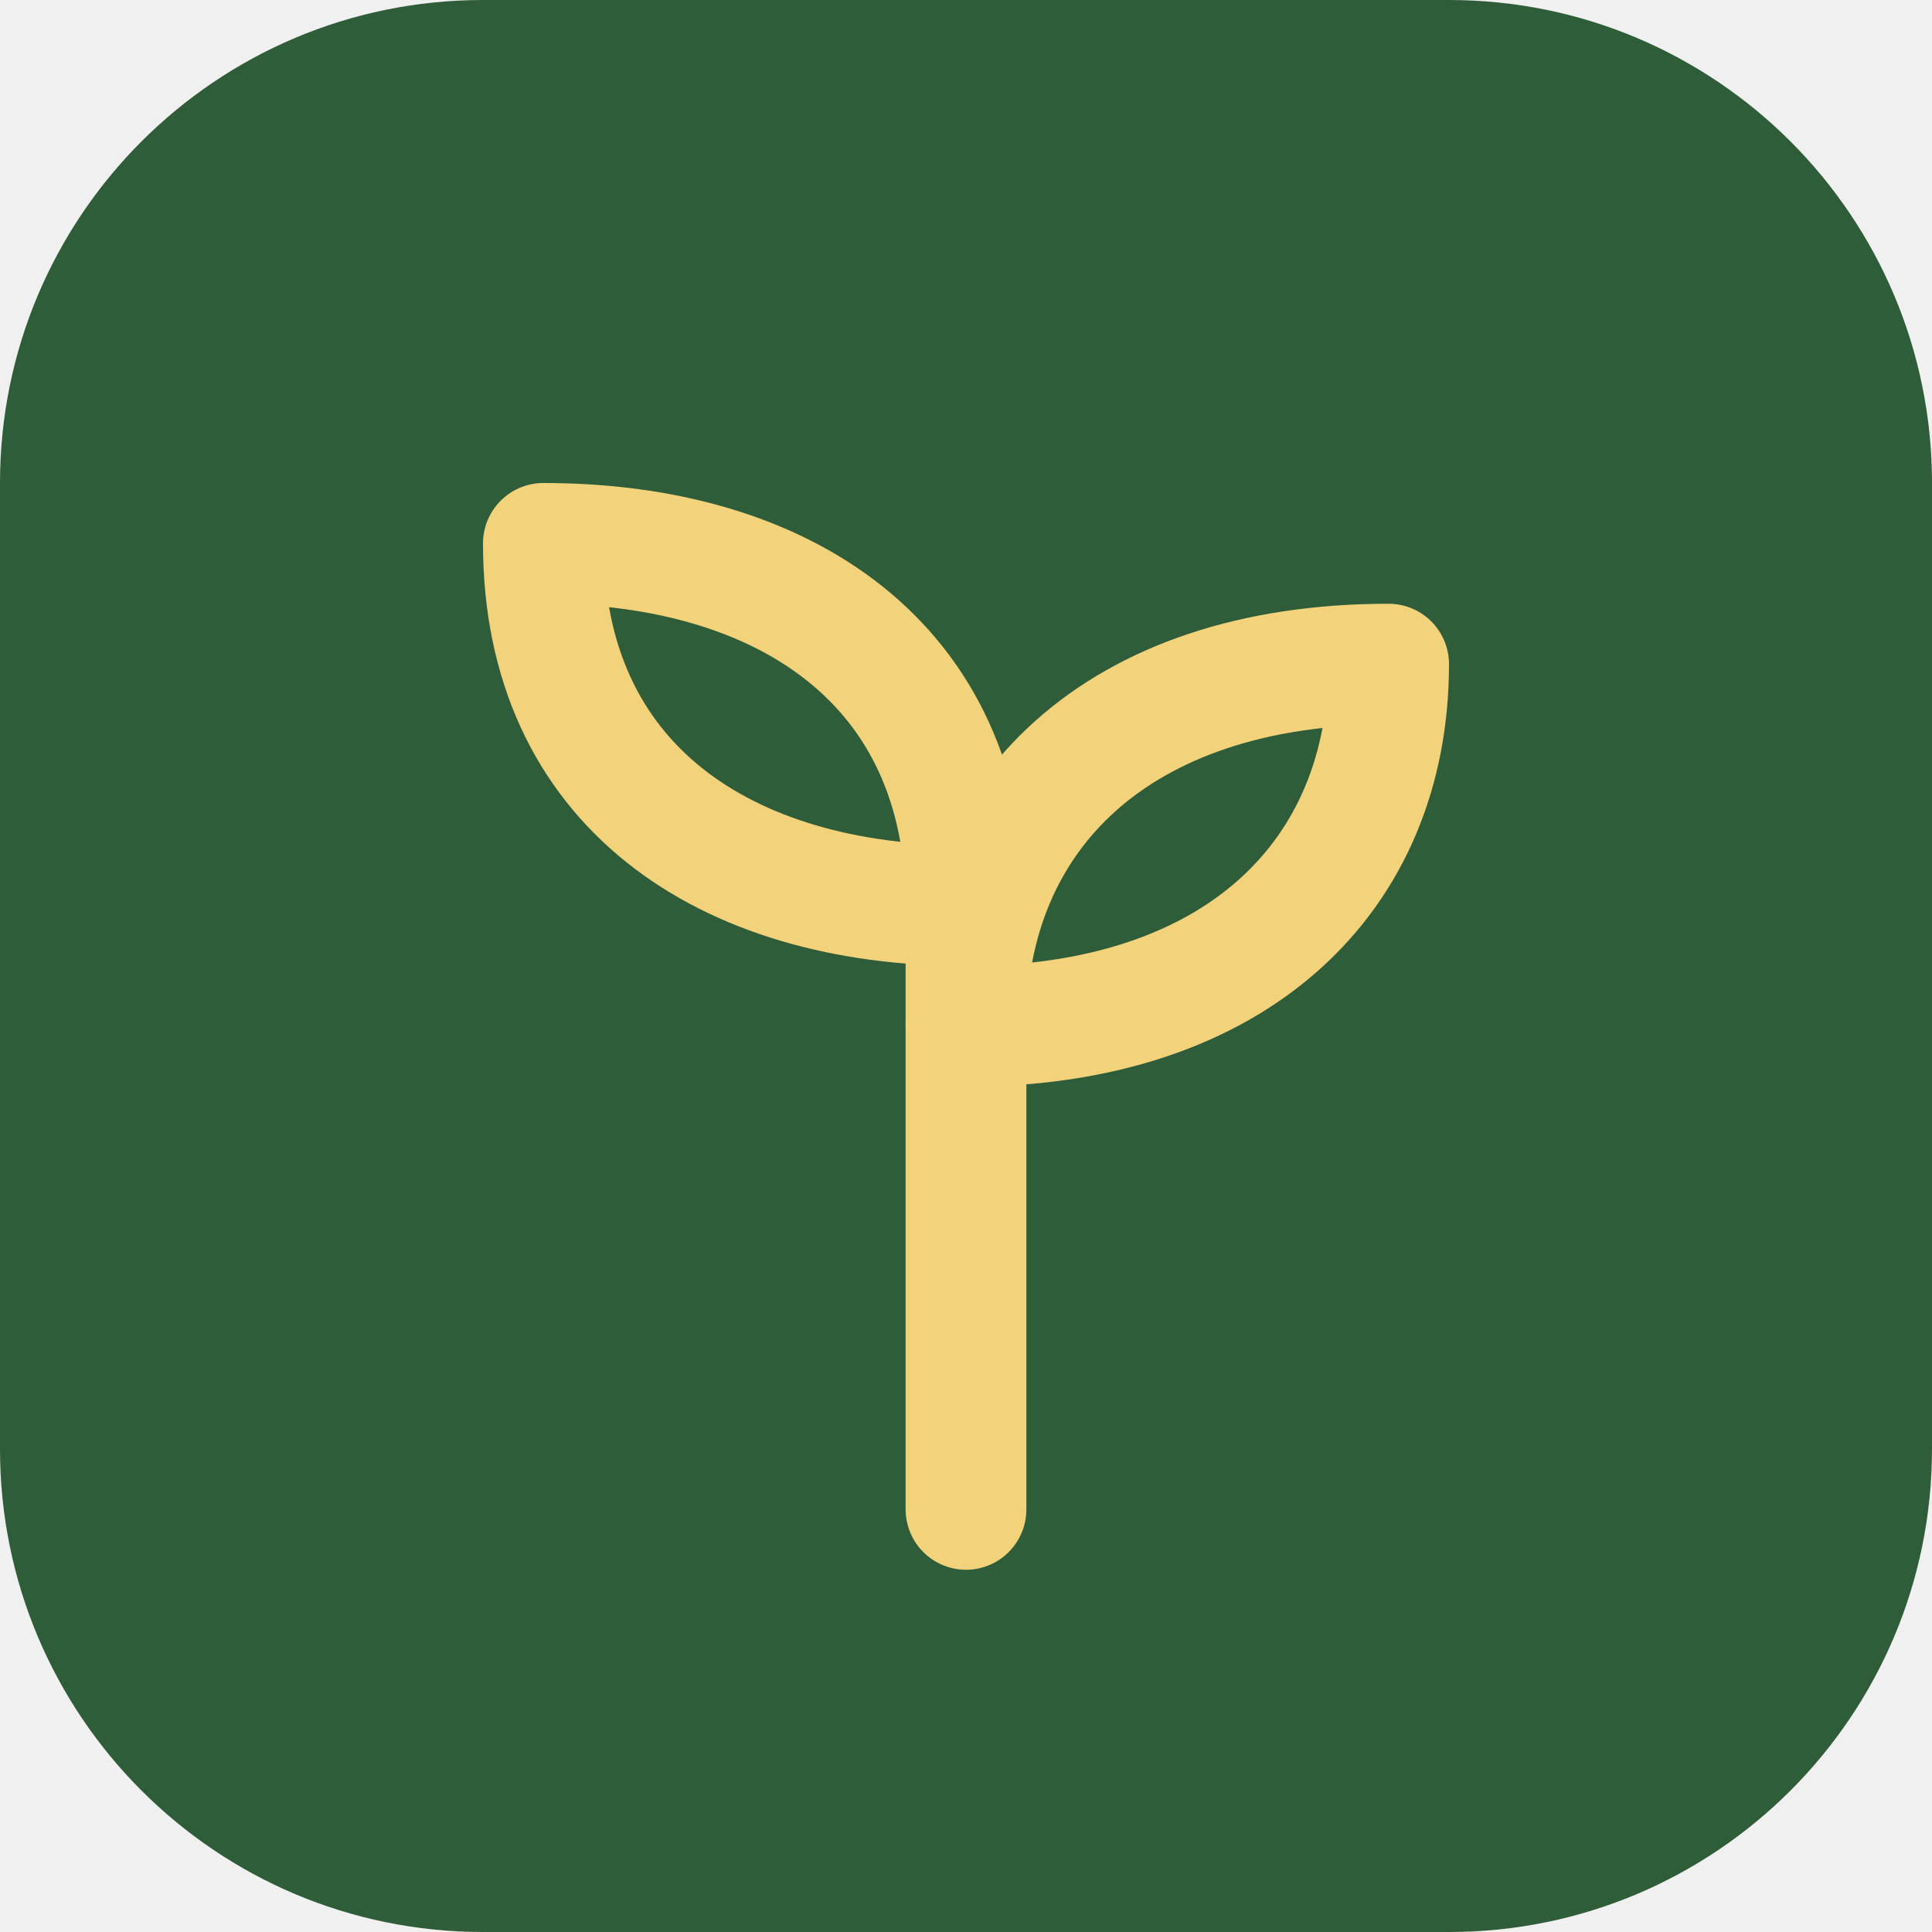
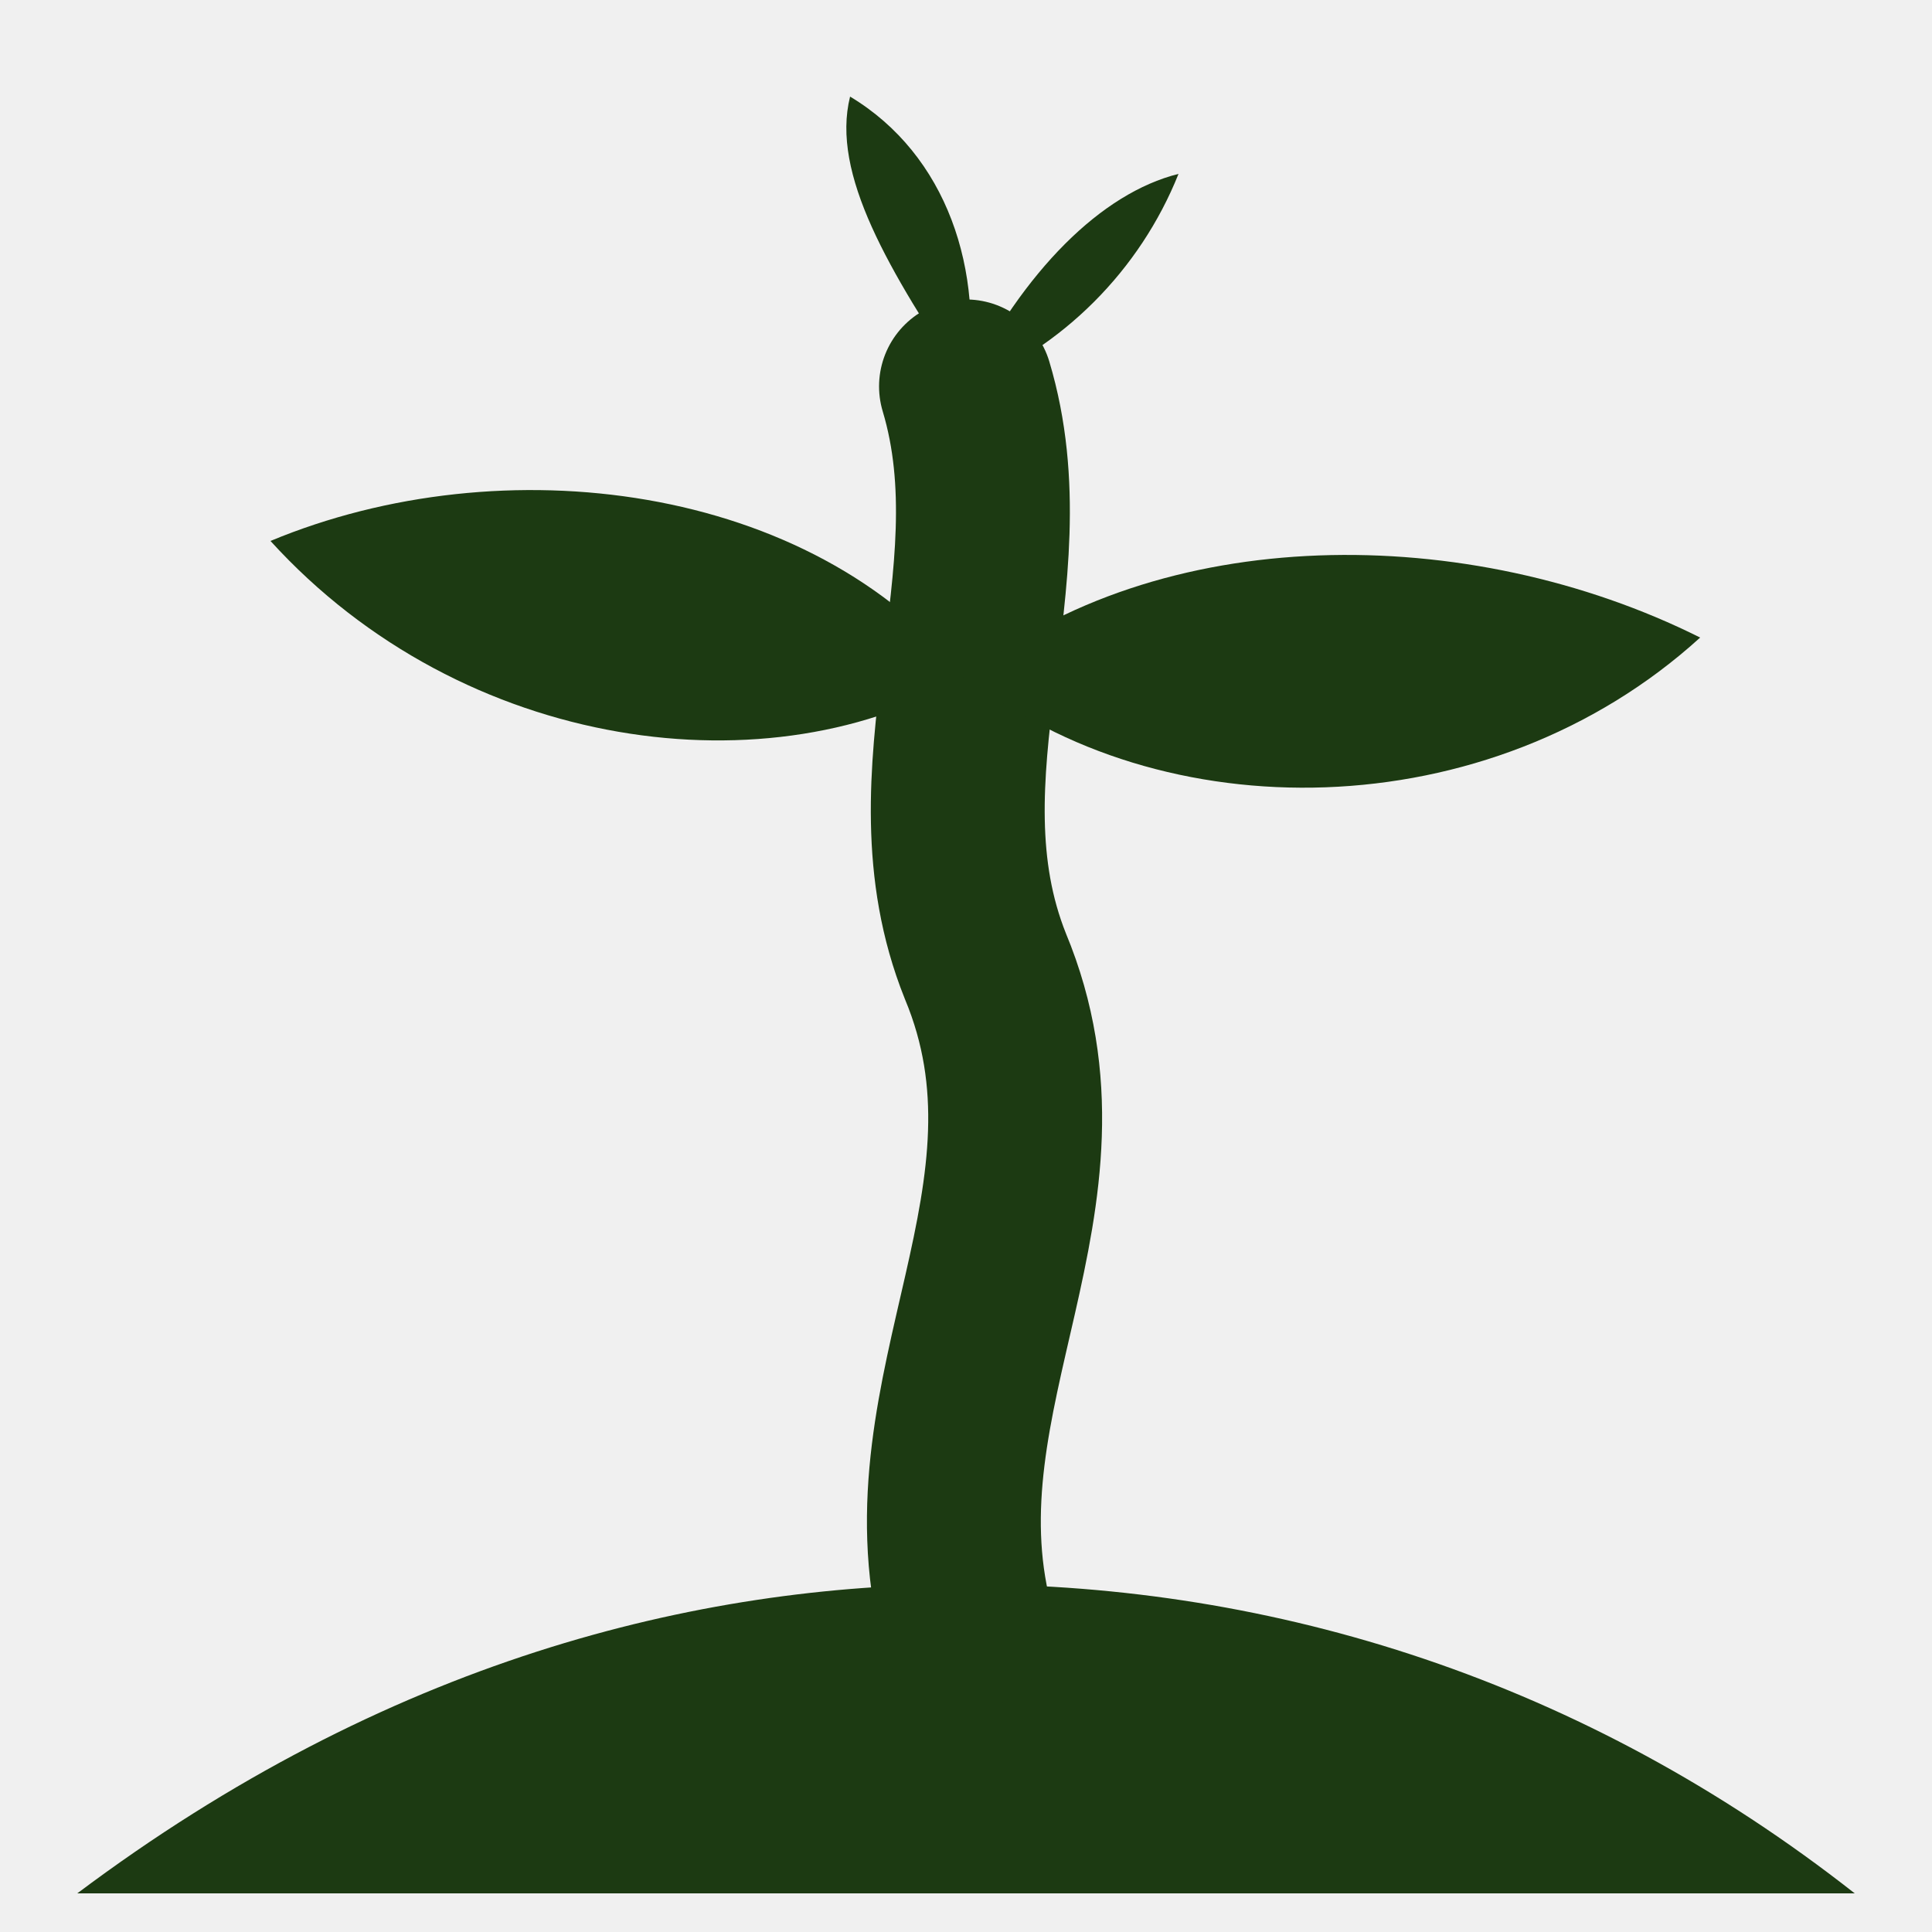
- <svg xmlns="http://www.w3.org/2000/svg" viewBox="0 0 32 32">
-   <rect width="32" height="32" rx="8" fill="#2F5D3A" />
-   <g transform="translate(4 4)" fill="none" stroke="#F2D27A" stroke-width="2" stroke-linecap="round" stroke-linejoin="round">
-     <path d="M12 21V11" />
-     <path d="M12 11C12 7 9 5 5 5c0 4 3 6 7 6Z" />
-     <path d="M12 13c0-3.5 2.5-6 7-6 0 3.5-2.5 6-7 6Z" />
+ <svg xmlns="http://www.w3.org/2000/svg" viewBox="10 8 100 100">
+   <style>
+     .planta { fill: #1C3A12; stroke: #1C3A12; }
+     @media (prefers-color-scheme: dark) {
+       .planta { fill: #FFFFFF; stroke: #FFFFFF; }
+     }
+   </style>
+   <g class="planta">
+     <path d="M14 106 C 30 94, 46 90, 60 90 C 76 90, 92 95, 106 106 Z" stroke="none" />
+     <path d="M60 92 C 57 80, 66 70, 61 58 C 57 48, 63 38, 60 28" fill="none" stroke-width="9" stroke-linecap="round" />
+     <path d="M60 43 C 52 33, 36 31, 24 36 C 34 47, 50 49, 60 43 Z" stroke="none" />
+     <path d="M60 43 C 70 35, 86 35, 98 41 C 87 51, 70 51, 60 43 Z" stroke="none" />
+     <path d="M60 28 C 56 22, 53 17, 54 13 C 59 16, 61 22, 60 28 Z" stroke="none" />
+     <path d="M60 28 C 63 22, 67 18, 71 17 C 69 22, 65 26, 60 28 Z" stroke="none" />
  </g>
</svg>
